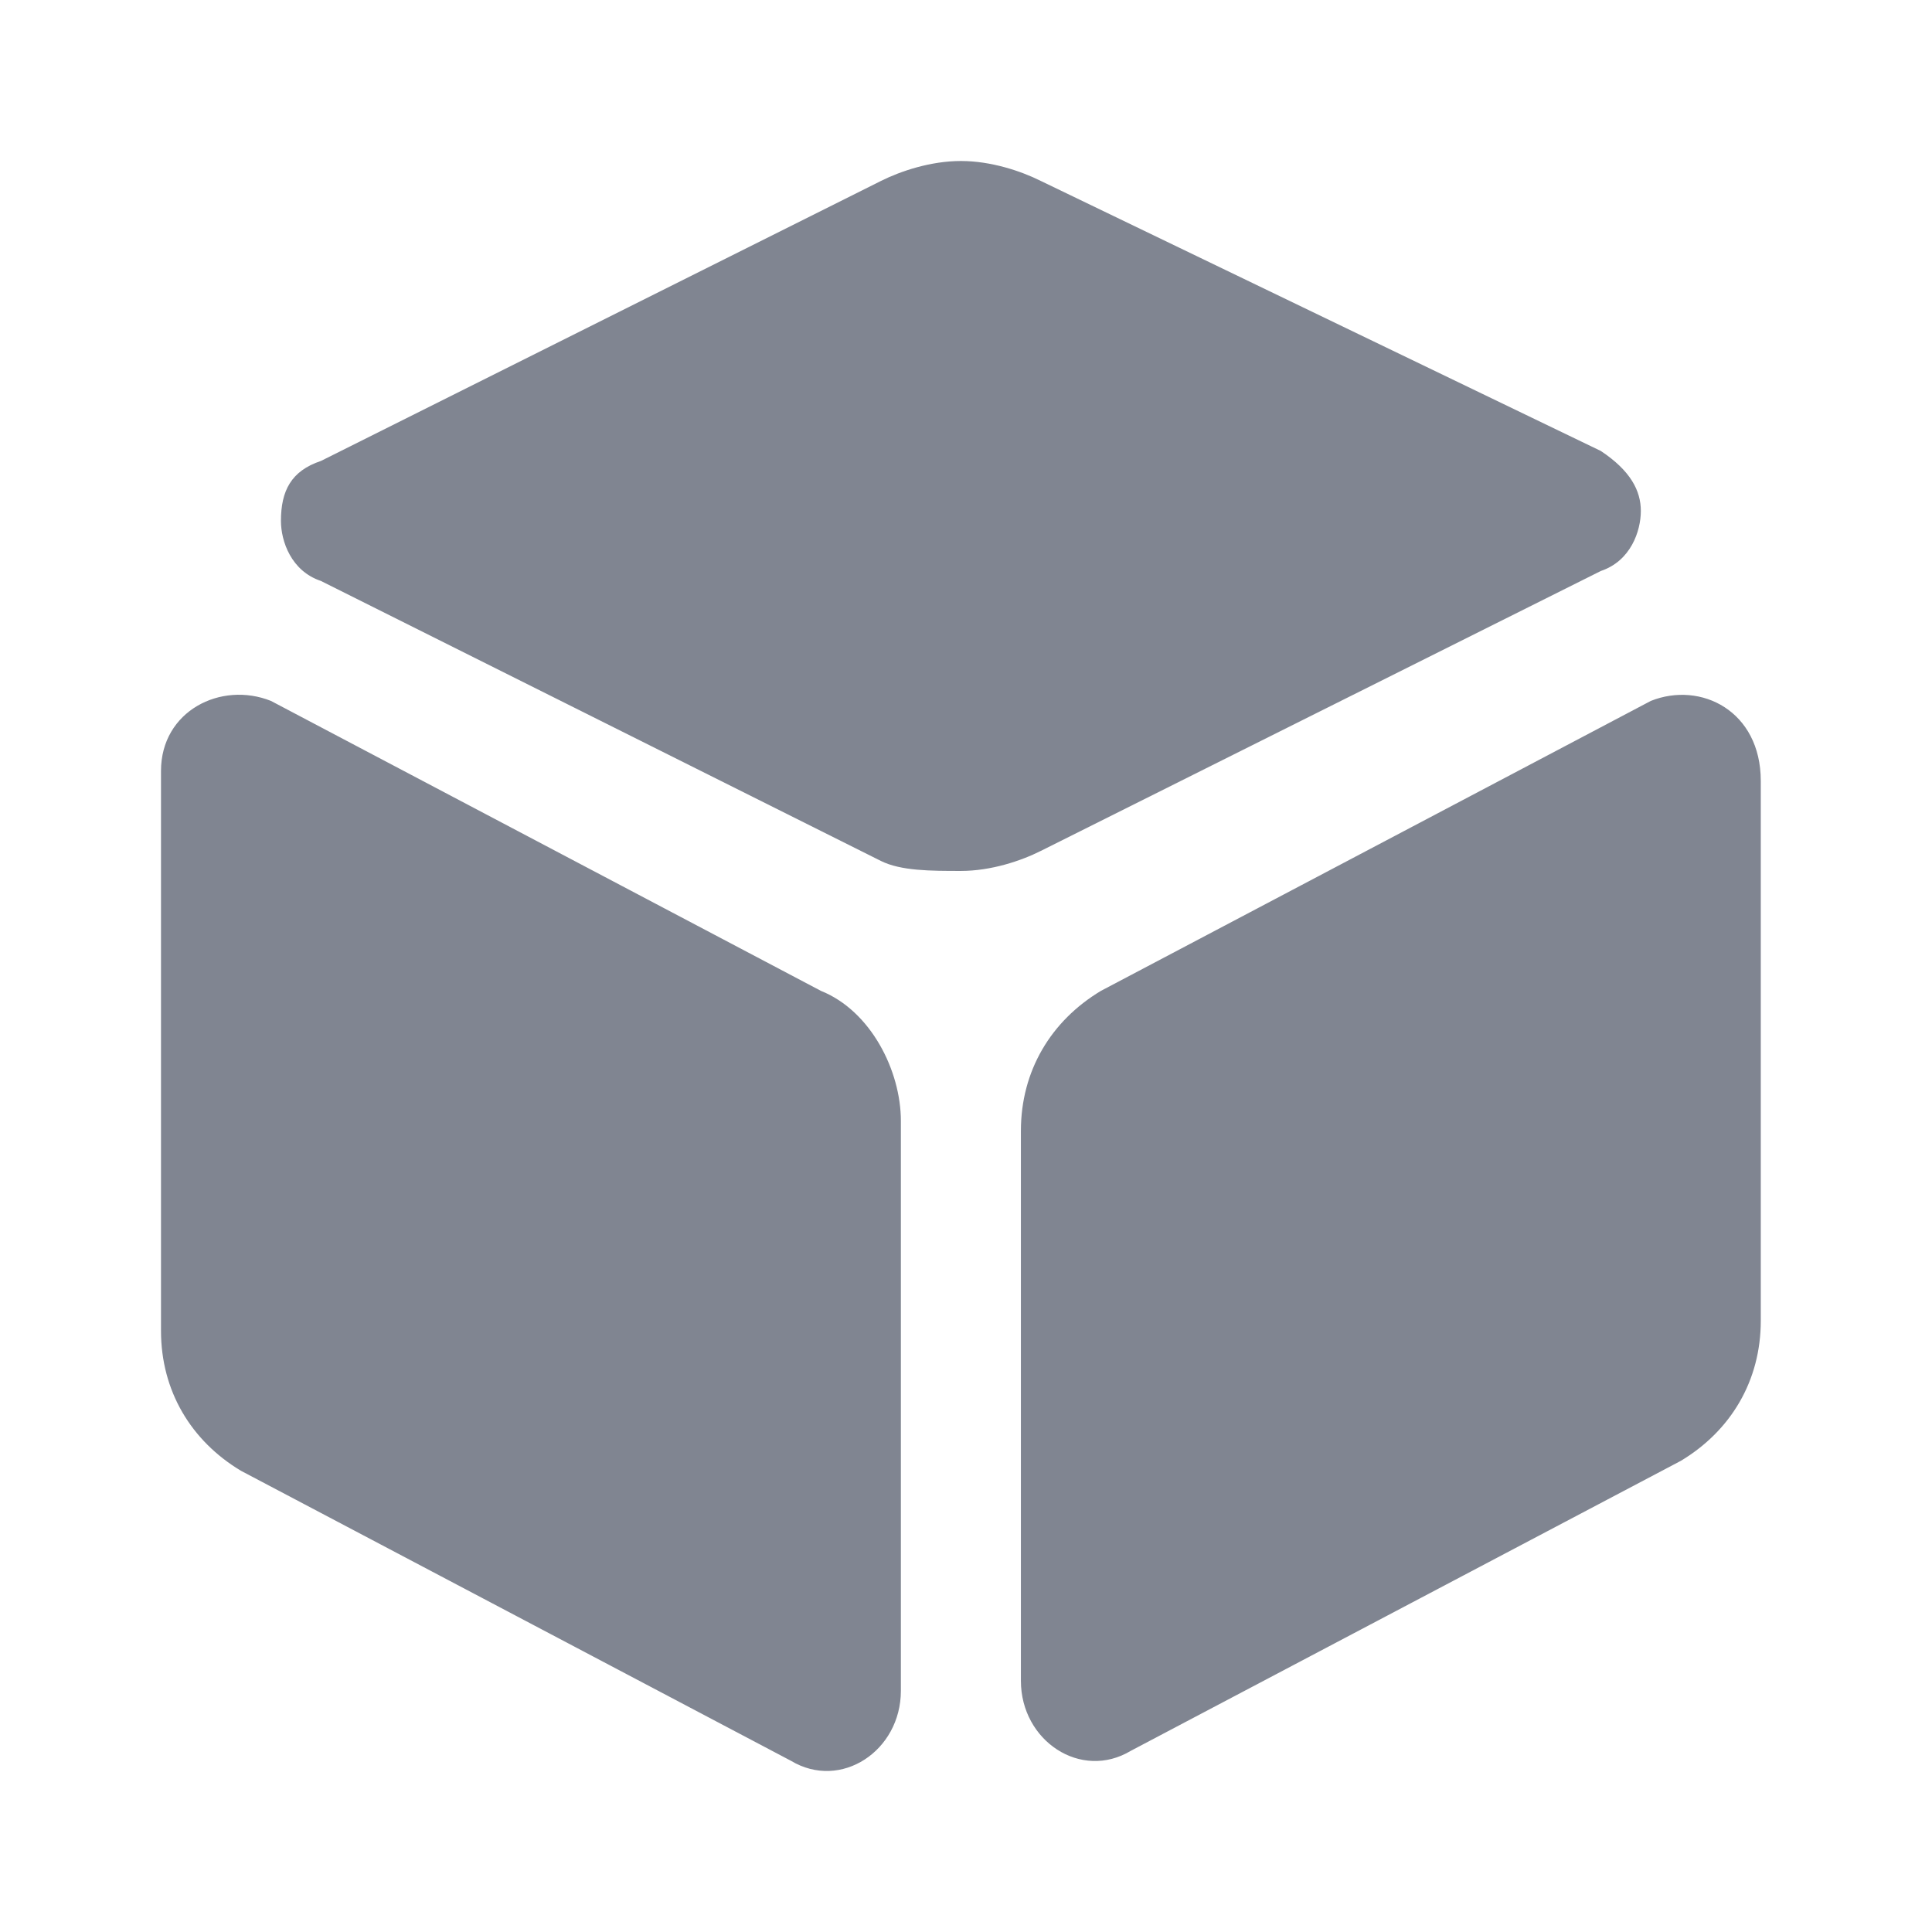
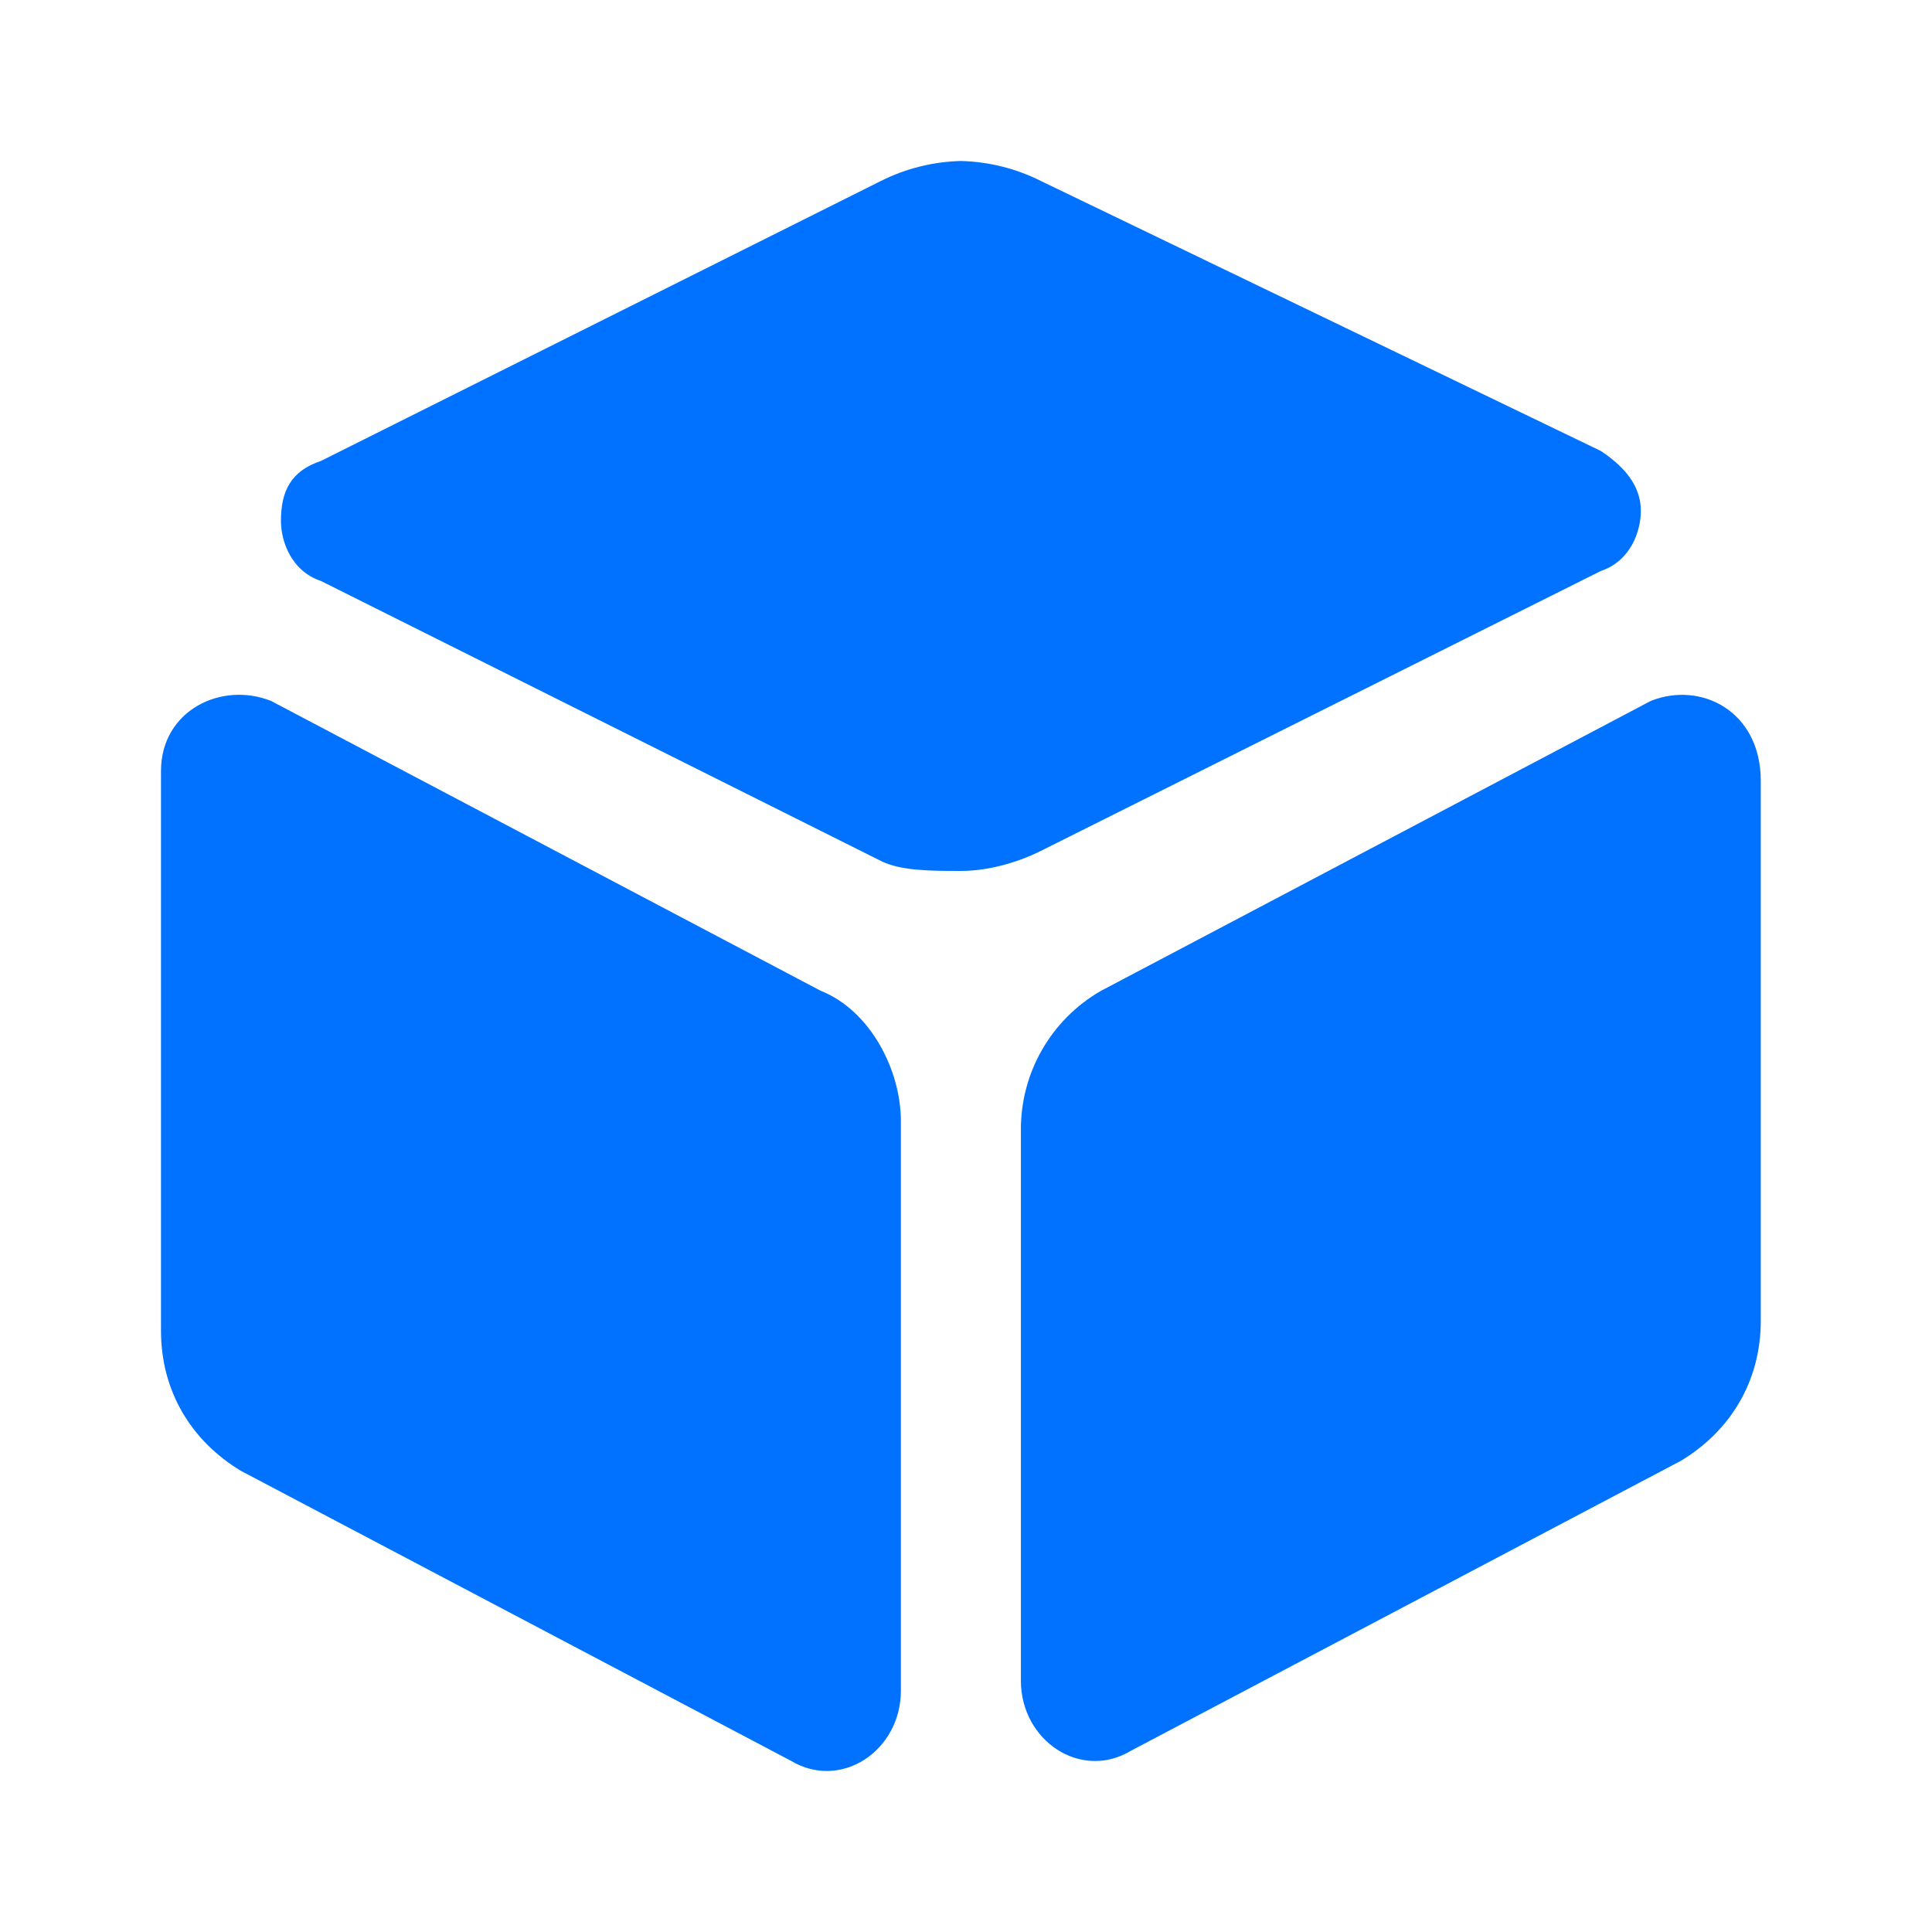
- <svg xmlns="http://www.w3.org/2000/svg" width="24px" height="24px" viewBox="0 0 24 24" version="1.1">
-   <g id="页面-1" stroke="none" stroke-width="1" fill="none" fill-rule="evenodd">
-     <g id="4-更多-弹窗" transform="translate(-151, -634)">
-       <g id="编组-27" transform="translate(123, 622)">
-         <g id="编组-21" transform="translate(20, 12)">
-           <g id="编组-19" transform="translate(8, 0)">
-             <rect id="矩形" x="0" y="0" width="24" height="24" />
-             <g id="编组" transform="translate(2, 2)" fill="#808591" fill-rule="nonzero">
-               <path d="M18.507,6.707 L11.676,10.309 C11.055,10.682 10.682,11.303 10.682,12.048 L10.682,18.88 C10.682,19.625 11.427,20.122 12.048,19.749 L18.88,16.147 C19.501,15.774 19.873,15.153 19.873,14.408 L19.873,7.701 C19.873,6.831 19.128,6.459 18.507,6.707 Z M8.198,10.309 L1.366,6.707 C0.745,6.459 0,6.831 0,7.577 L0,14.532 C0,15.278 0.373,15.899 0.994,16.271 L7.825,19.873 C8.446,20.246 9.191,19.749 9.191,19.004 L9.191,11.924 C9.191,11.303 8.819,10.558 8.198,10.309 Z M17.886,5.093 C18.259,4.968 18.383,4.596 18.383,4.347 C18.383,4.099 18.259,3.85 17.886,3.602 L10.93,0.248 C10.682,0.124 10.309,0 9.937,0 C9.564,0 9.191,0.124 8.943,0.248 L1.987,3.726 C1.615,3.85 1.49,4.099 1.49,4.471 C1.49,4.72 1.615,5.093 1.987,5.217 L8.943,8.695 C9.191,8.819 9.564,8.819 9.937,8.819 C10.309,8.819 10.682,8.695 10.93,8.57 L17.886,5.093 Z" id="形状" />
-             </g>
-           </g>
-         </g>
-       </g>
-     </g>
+ <svg xmlns="http://www.w3.org/2000/svg" width="24" height="24">
+   <g fill="none" fill-rule="evenodd">
+     <path d="M0 0h24v24H0z" />
+     <path d="M20.507 8.707l-6.831 3.602a1.982 1.982 0 00-.994 1.74v6.83c0 .746.745 1.243 1.366.87l6.832-3.602c.62-.373.993-.994.993-1.739V9.701c0-.87-.745-1.242-1.366-.994zm-10.31 3.602l-6.83-3.602C2.744 8.46 2 8.831 2 9.577v6.955c0 .746.373 1.367.994 1.74l6.831 3.601c.621.373 1.366-.124 1.366-.87v-7.079c0-.621-.372-1.366-.993-1.615zm9.689-5.216c.373-.125.497-.497.497-.746 0-.248-.124-.497-.497-.745L12.93 2.248A2.34 2.34 0 0011.937 2a2.34 2.34 0 00-.994.248L3.987 5.726c-.372.124-.497.373-.497.745 0 .249.125.622.497.746l6.956 3.478c.248.124.621.124.994.124.372 0 .745-.124.993-.249l6.956-3.477z" fill="#0072FF" fill-rule="nonzero" />
  </g>
</svg>
